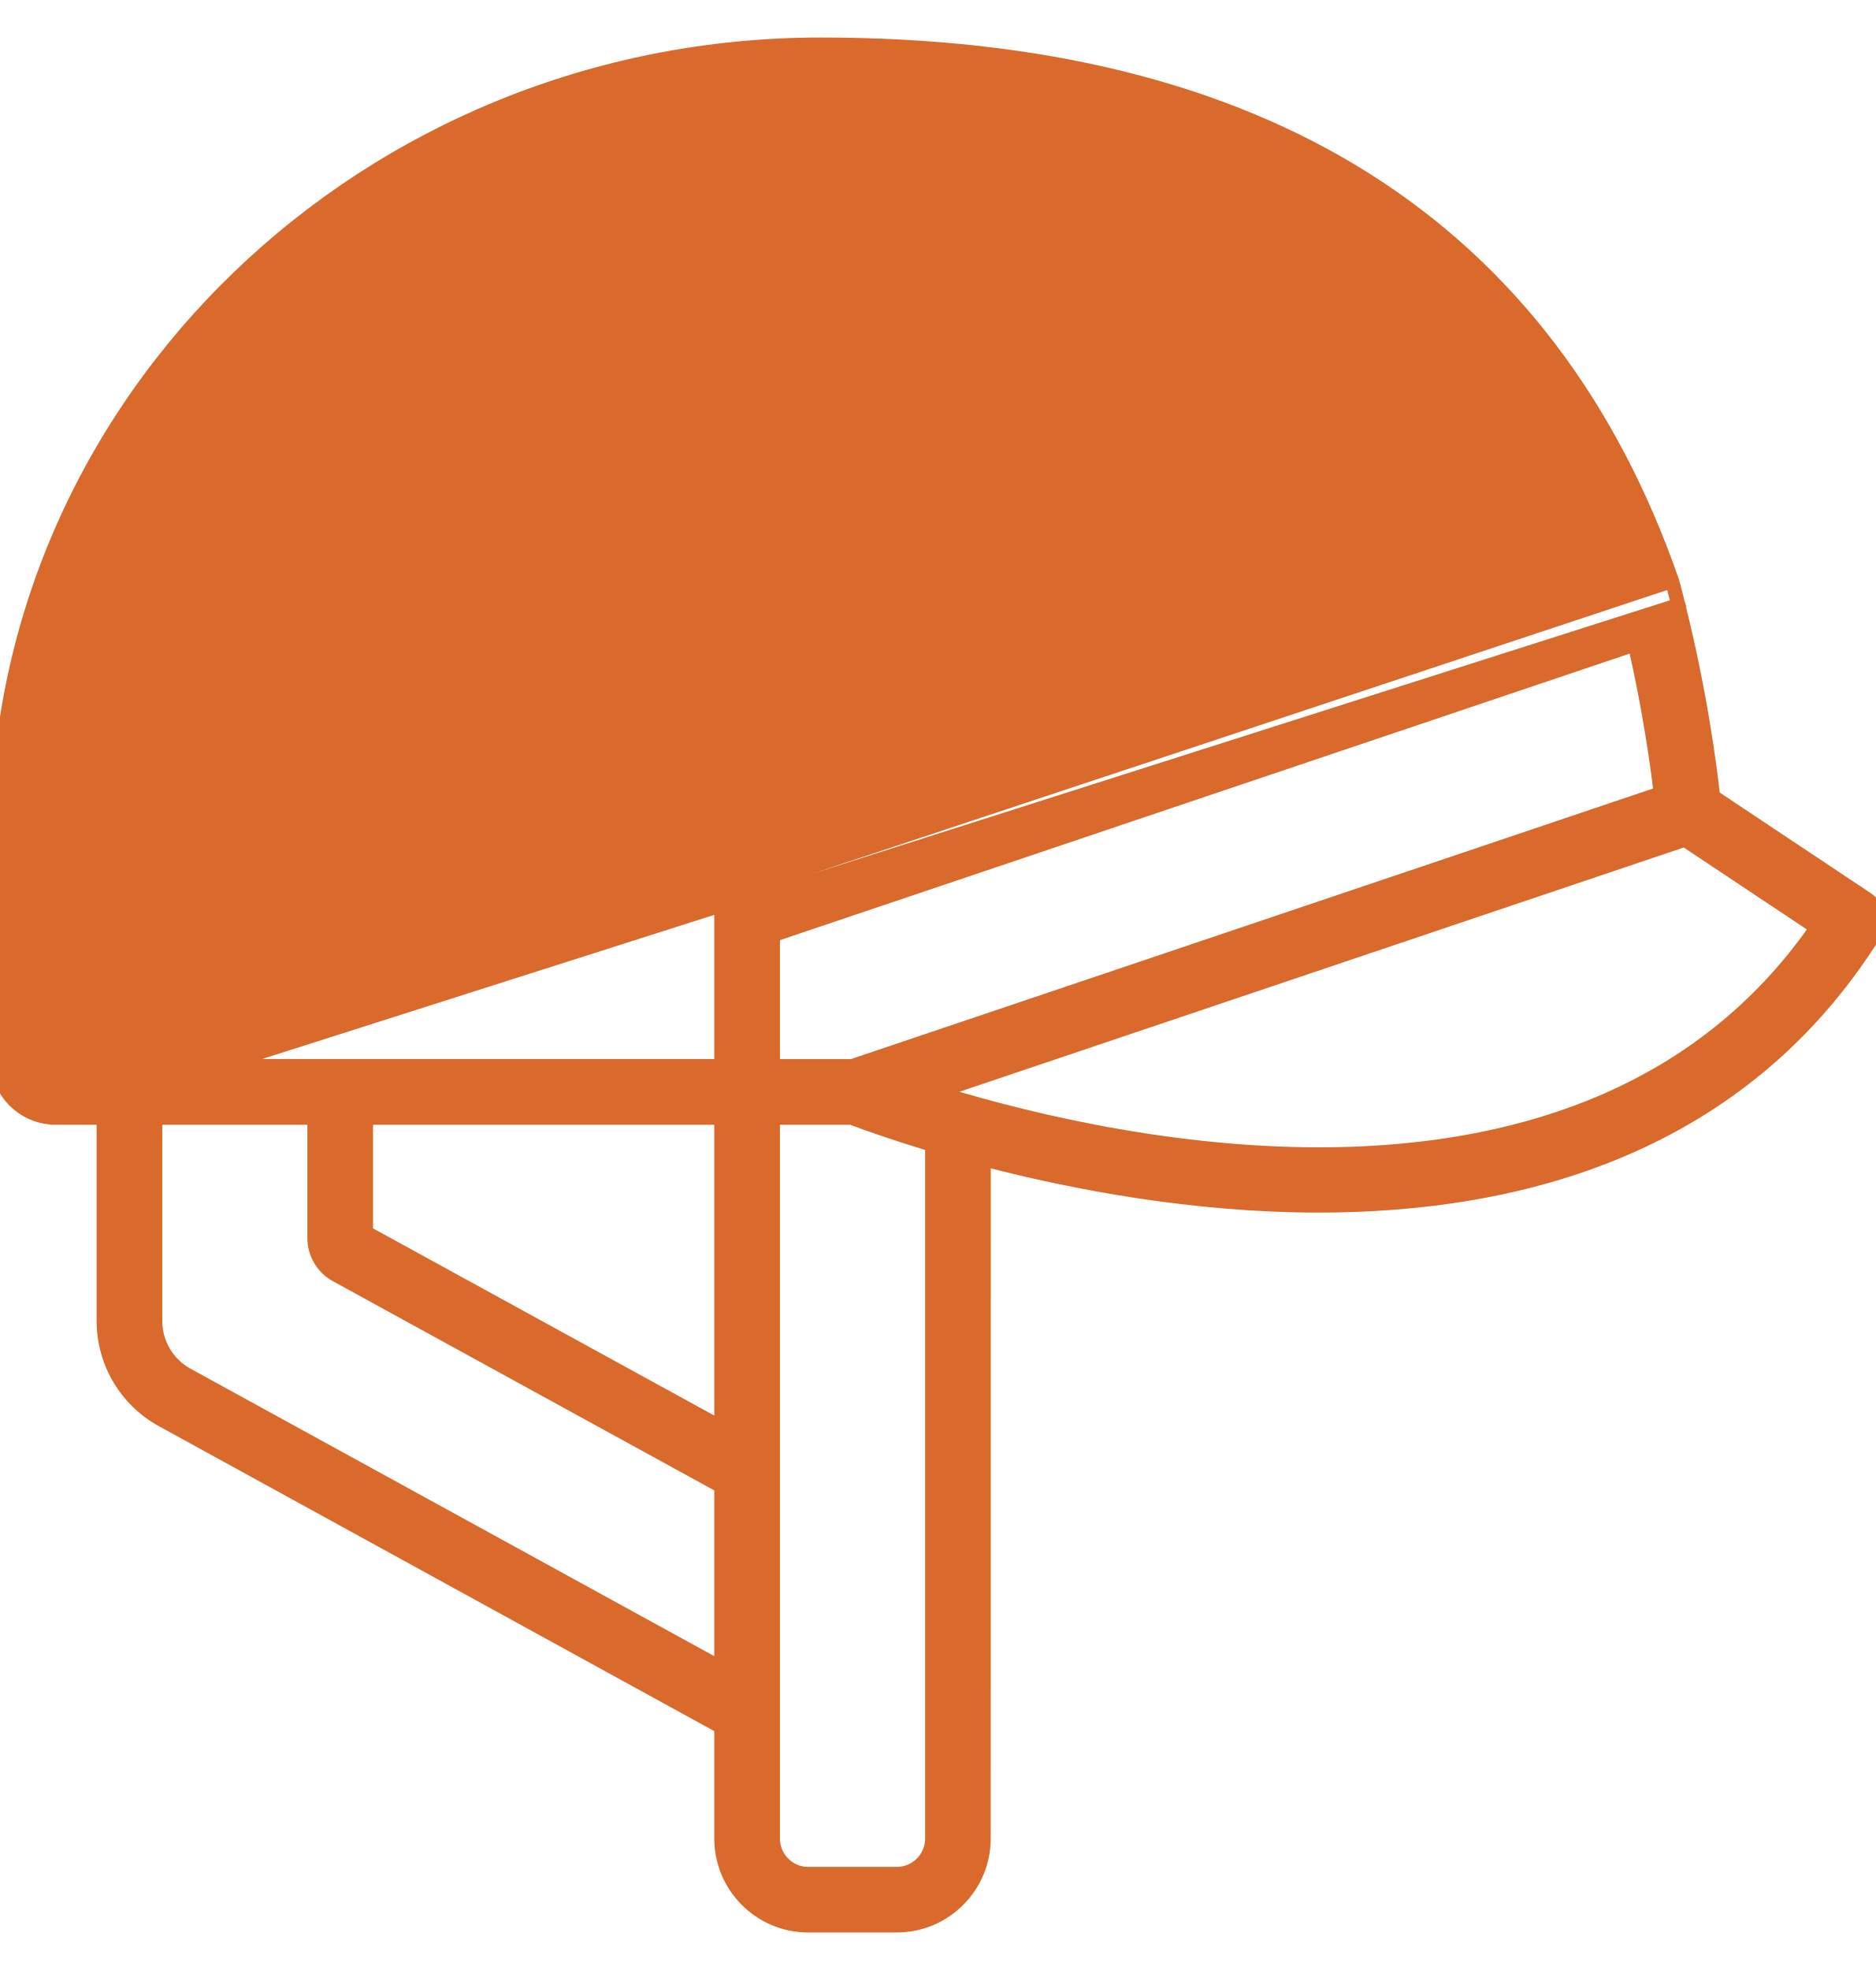
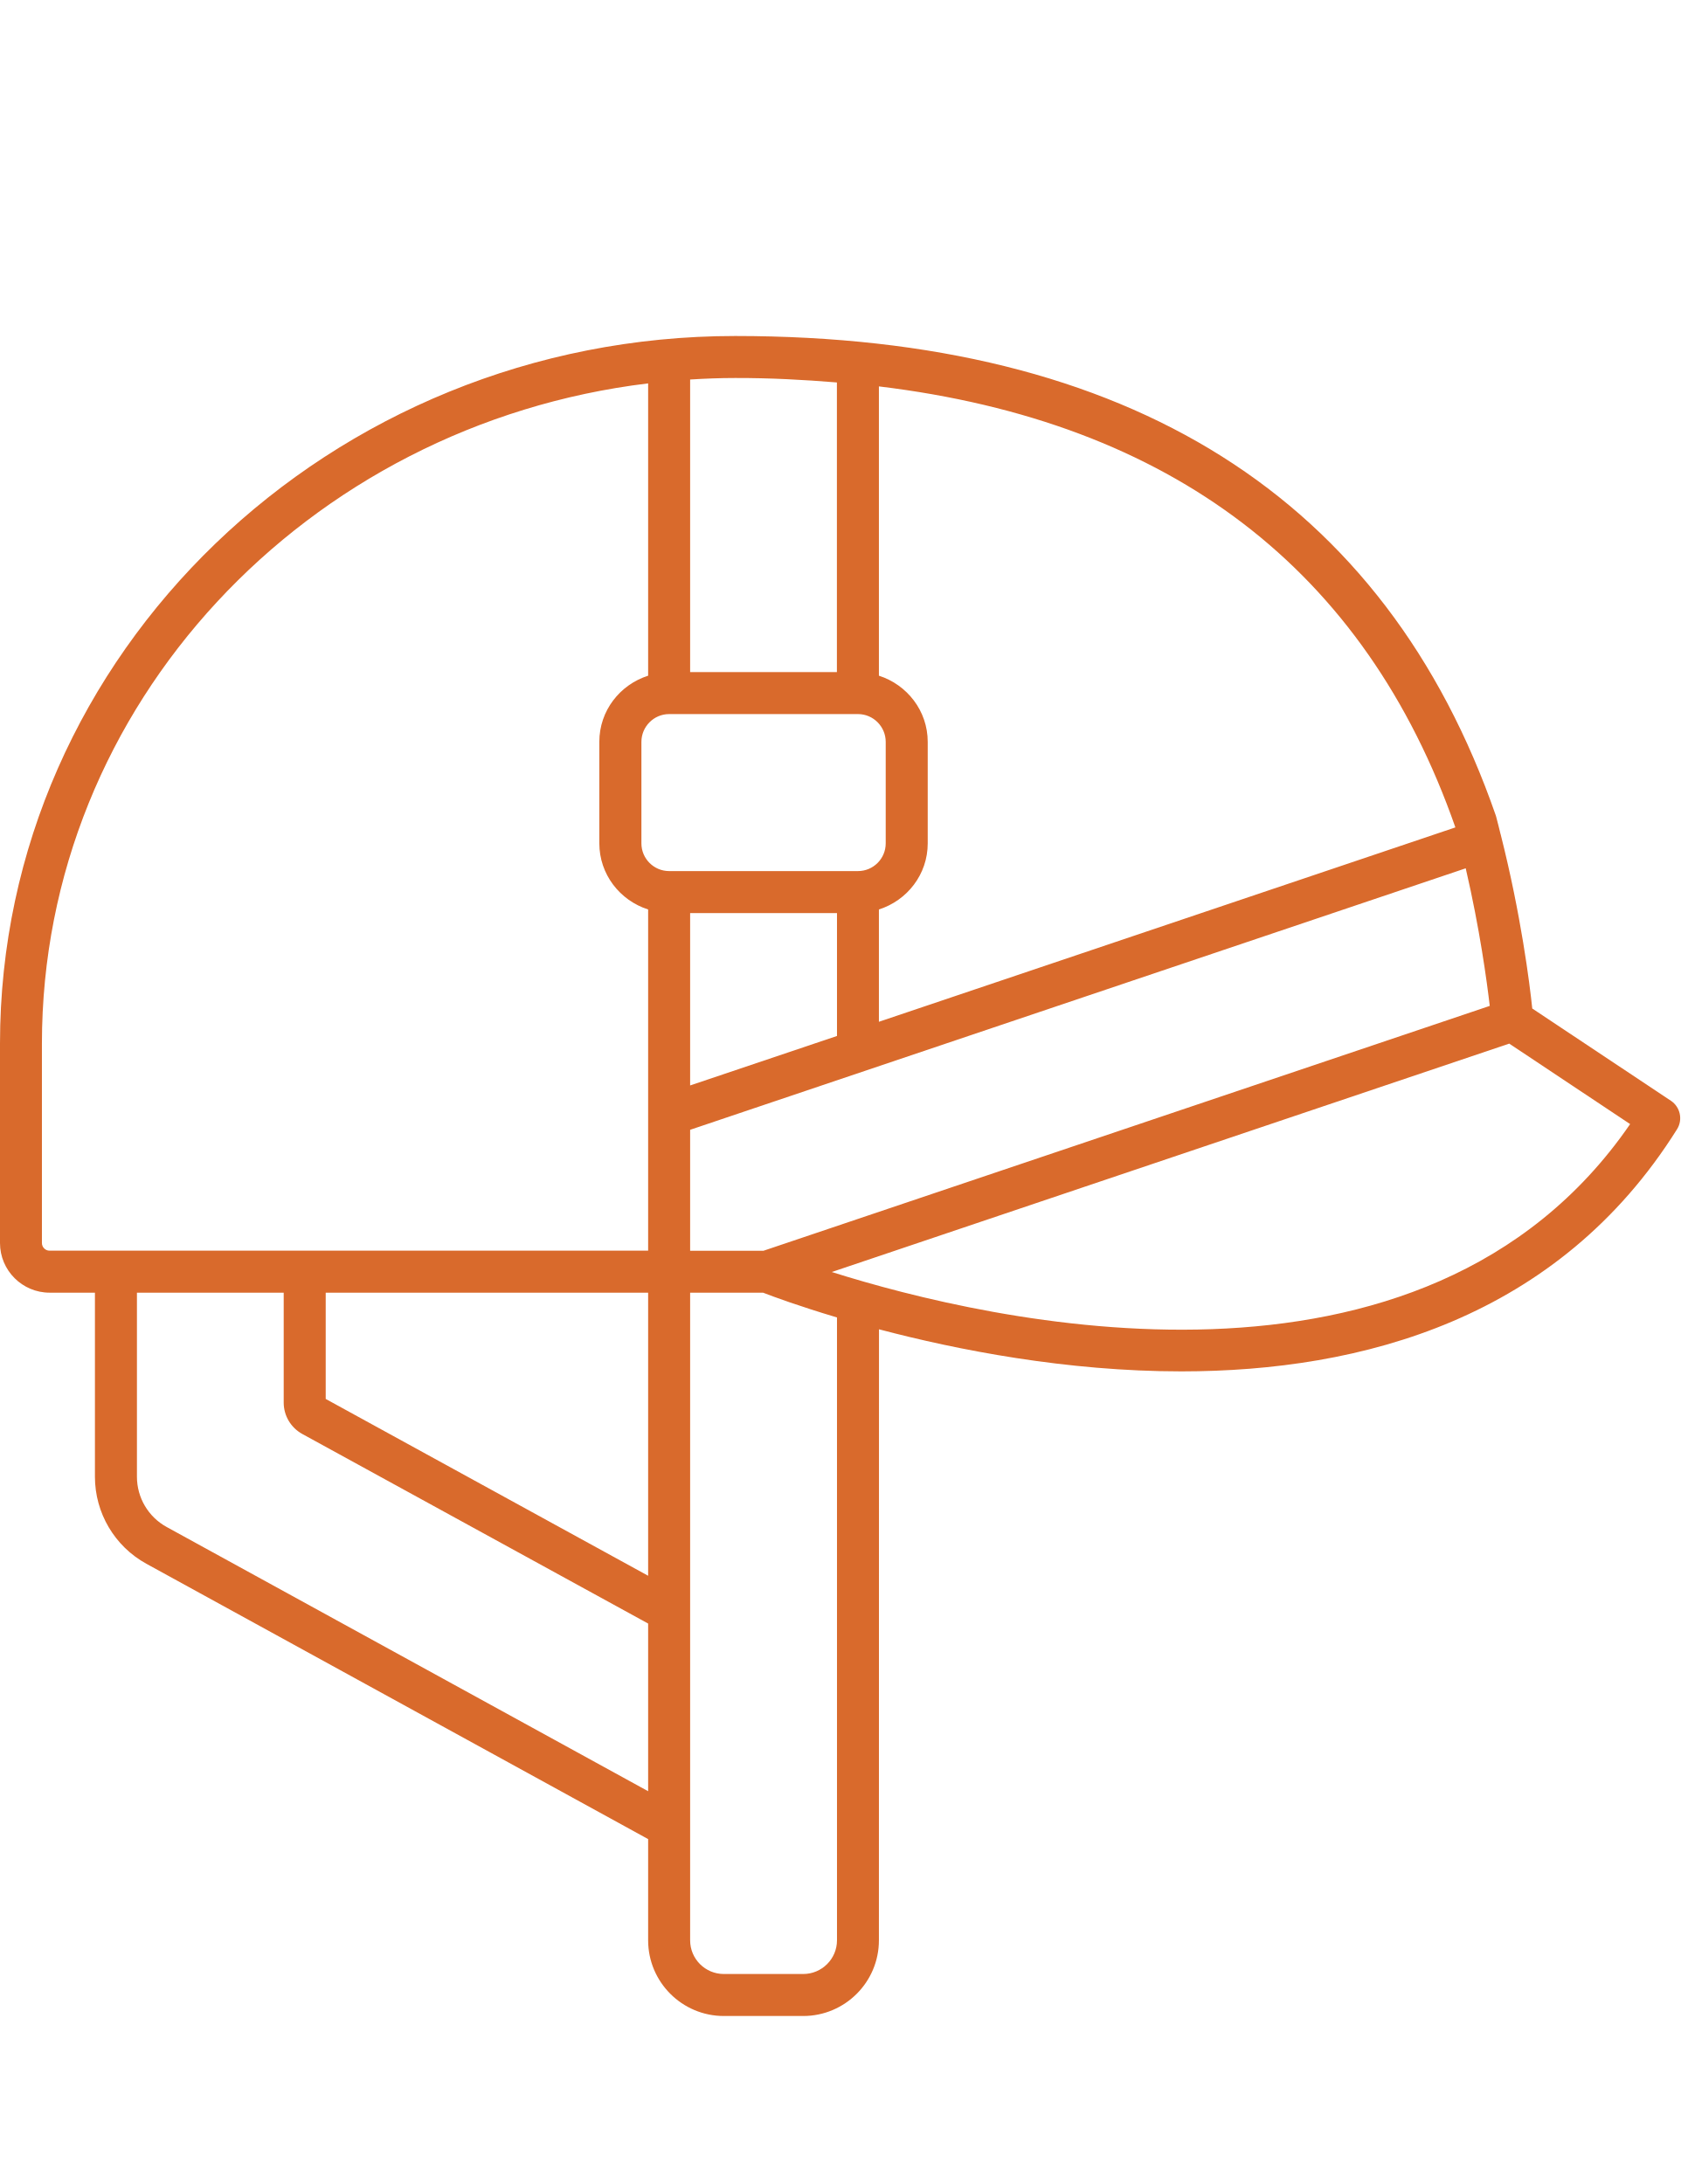
- <svg xmlns="http://www.w3.org/2000/svg" width="20" height="21" viewBox="0 0 20 21" fill="none">
-   <path d="M0.591 11.939C0.238 11.939 -0.05 11.652 -0.05 11.298V8.923C-0.05 4.249 3.9 0.45 8.751 0.45C11.104 0.45 13.049 0.931 14.571 1.891C16.094 2.852 17.191 4.289 17.852 6.192L17.852 6.192C17.854 6.198 17.856 6.205 17.858 6.212M0.591 11.939L17.81 6.225M0.591 11.939L0.591 11.94H1.08V14.08C1.08 14.53 1.324 14.943 1.718 15.159L1.718 15.159L7.665 18.424V19.599C7.665 20.123 8.092 20.55 8.616 20.55H9.561C10.086 20.55 10.512 20.123 10.512 19.599L10.513 12.39C11.443 12.631 12.716 12.876 14.064 12.876C16.221 12.875 18.576 12.248 20.004 9.971C20.09 9.833 20.052 9.652 19.916 9.562L18.287 8.477C18.252 8.159 18.148 7.36 17.913 6.429M0.591 11.939L17.878 6.428M17.858 6.212C17.858 6.212 17.858 6.213 17.858 6.213L17.81 6.225M17.858 6.212C17.858 6.212 17.858 6.212 17.858 6.212L17.81 6.225M17.858 6.212C17.871 6.262 17.884 6.311 17.896 6.359C17.9 6.377 17.905 6.396 17.909 6.414M17.81 6.225C17.823 6.274 17.835 6.322 17.847 6.371C17.852 6.391 17.857 6.411 17.862 6.431M17.909 6.414C17.907 6.408 17.904 6.404 17.903 6.403L17.904 6.405C17.905 6.406 17.908 6.41 17.91 6.416L17.909 6.416L17.862 6.431M17.909 6.414C17.91 6.415 17.91 6.415 17.91 6.416L17.91 6.415C17.91 6.416 17.91 6.416 17.91 6.416C17.912 6.421 17.913 6.426 17.913 6.429M17.909 6.414L17.913 6.429M17.862 6.431L17.878 6.428M17.862 6.431L17.878 6.428M17.878 6.428L17.863 6.433L17.898 6.424L17.911 6.421M17.911 6.421C17.911 6.423 17.912 6.424 17.912 6.425C17.913 6.428 17.913 6.43 17.913 6.432C17.913 6.433 17.913 6.434 17.913 6.435L17.913 6.433L17.913 6.429C17.913 6.429 17.913 6.429 17.913 6.429M17.911 6.421L17.911 6.421L17.91 6.42C17.911 6.42 17.911 6.421 17.911 6.421ZM7.665 15.858V17.739L2.007 14.634C1.805 14.523 1.68 14.311 1.68 14.08V11.94H3.327V13.198C3.327 13.371 3.421 13.531 3.574 13.614L3.574 13.614L7.665 15.858ZM19.334 9.895C18.116 11.633 16.238 12.208 14.424 12.274C12.689 12.336 11.02 11.932 10.063 11.641L17.958 8.979L19.334 9.895ZM8.751 1.05H8.751C9.152 1.049 9.536 1.069 9.912 1.099V4.451H8.265V1.065C8.426 1.056 8.588 1.05 8.751 1.05ZM7.665 11.94V15.174L3.927 13.124V11.94H7.665ZM9.913 19.599C9.913 19.793 9.755 19.951 9.561 19.951H8.616C8.423 19.951 8.265 19.793 8.265 19.599V11.94H9.073C9.191 11.985 9.489 12.093 9.913 12.221L9.913 19.599ZM7.965 5.051H10.213C10.367 5.051 10.493 5.177 10.493 5.332V6.54C10.493 6.694 10.367 6.82 10.213 6.82H7.965C7.81 6.82 7.685 6.694 7.685 6.54V5.332C7.685 5.177 7.81 5.051 7.965 5.051ZM8.265 9.352V7.42H9.913V8.797L8.265 9.352ZM8.265 9.986L17.411 6.902C17.562 7.567 17.642 8.137 17.678 8.44L9.08 11.34H8.265L8.265 9.986ZM10.512 1.157C12.221 1.371 13.64 1.91 14.766 2.771C15.891 3.631 16.725 4.814 17.26 6.319L10.512 8.595V7.363C10.85 7.24 11.093 6.92 11.093 6.54V5.332C11.093 4.952 10.849 4.631 10.512 4.509V1.157ZM0.549 8.923C0.549 4.937 3.653 1.633 7.665 1.12V4.508C7.328 4.631 7.084 4.951 7.084 5.331V6.539C7.084 6.919 7.327 7.239 7.665 7.362V11.339L0.59 11.339C0.568 11.339 0.549 11.321 0.549 11.298L0.549 8.923Z" fill="#D96A2C" stroke="#D96A2C" stroke-width="0.1" />
+ <svg xmlns="http://www.w3.org/2000/svg" width="20" height="26" viewBox="0 0 20 26" fill="none">
+   <path d="M0.591 15.389H1.13V17.58C1.13 18.011 1.364 18.408 1.742 18.616L7.715 21.894V23.099C7.715 23.596 8.119 24 8.616 24H9.561C10.058 24 10.462 23.596 10.462 23.099L10.463 15.825C11.395 16.071 12.692 16.326 14.064 16.326C16.212 16.325 18.547 15.701 19.962 13.444C20.034 13.33 20.001 13.178 19.889 13.104L18.239 12.006C18.208 11.706 18.105 10.89 17.864 9.937C17.863 9.936 17.864 9.934 17.863 9.933C17.863 9.932 17.862 9.932 17.862 9.931C17.845 9.863 17.829 9.795 17.81 9.725C17.808 9.719 17.806 9.714 17.805 9.708C16.49 5.921 13.444 4 8.751 4C3.925 4 0 7.779 0 12.423V14.798C0 15.124 0.265 15.389 0.591 15.389L0.591 15.389ZM1.983 18.178C1.765 18.058 1.63 17.829 1.63 17.58V15.389H3.377V16.698C3.377 16.853 3.462 16.996 3.598 17.071L7.715 19.328V21.324L1.983 18.178ZM7.715 15.389V18.759L3.877 16.654V15.389H7.715ZM9.963 23.099C9.963 23.321 9.782 23.5 9.561 23.5H8.616C8.395 23.5 8.215 23.321 8.215 23.099V15.389H9.083C9.196 15.433 9.51 15.549 9.963 15.684L9.963 23.099ZM7.965 8.501H10.213C10.395 8.501 10.543 8.65 10.543 8.832V10.04C10.543 10.222 10.395 10.37 10.213 10.37H7.965C7.783 10.37 7.635 10.222 7.635 10.04V8.832C7.635 8.65 7.783 8.501 7.965 8.501ZM8.215 12.922V10.87H9.963V12.333L8.215 12.922ZM8.215 13.45L17.447 10.337C17.614 11.058 17.698 11.675 17.733 11.975L9.088 14.89H8.215L8.215 13.45ZM9.901 15.143L17.965 12.424L19.404 13.382C16.946 16.959 11.755 15.728 9.901 15.143H9.901ZM17.324 9.85L10.462 12.164V10.827C10.798 10.72 11.043 10.41 11.043 10.04V8.832C11.043 8.462 10.797 8.151 10.462 8.044V4.6C13.944 5.02 16.25 6.779 17.324 9.85V9.85ZM9.962 4.553V8.001H8.215V4.518C8.392 4.507 8.57 4.5 8.751 4.5C9.17 4.499 9.571 4.521 9.962 4.553V4.553ZM0.499 12.423C0.499 8.391 3.652 5.055 7.715 4.564V8.044C7.379 8.151 7.134 8.461 7.134 8.831V10.039C7.134 10.409 7.379 10.72 7.715 10.827V14.889L0.59 14.889C0.54 14.889 0.499 14.848 0.499 14.798L0.499 12.423Z" fill="#D96A2C" />
</svg>
